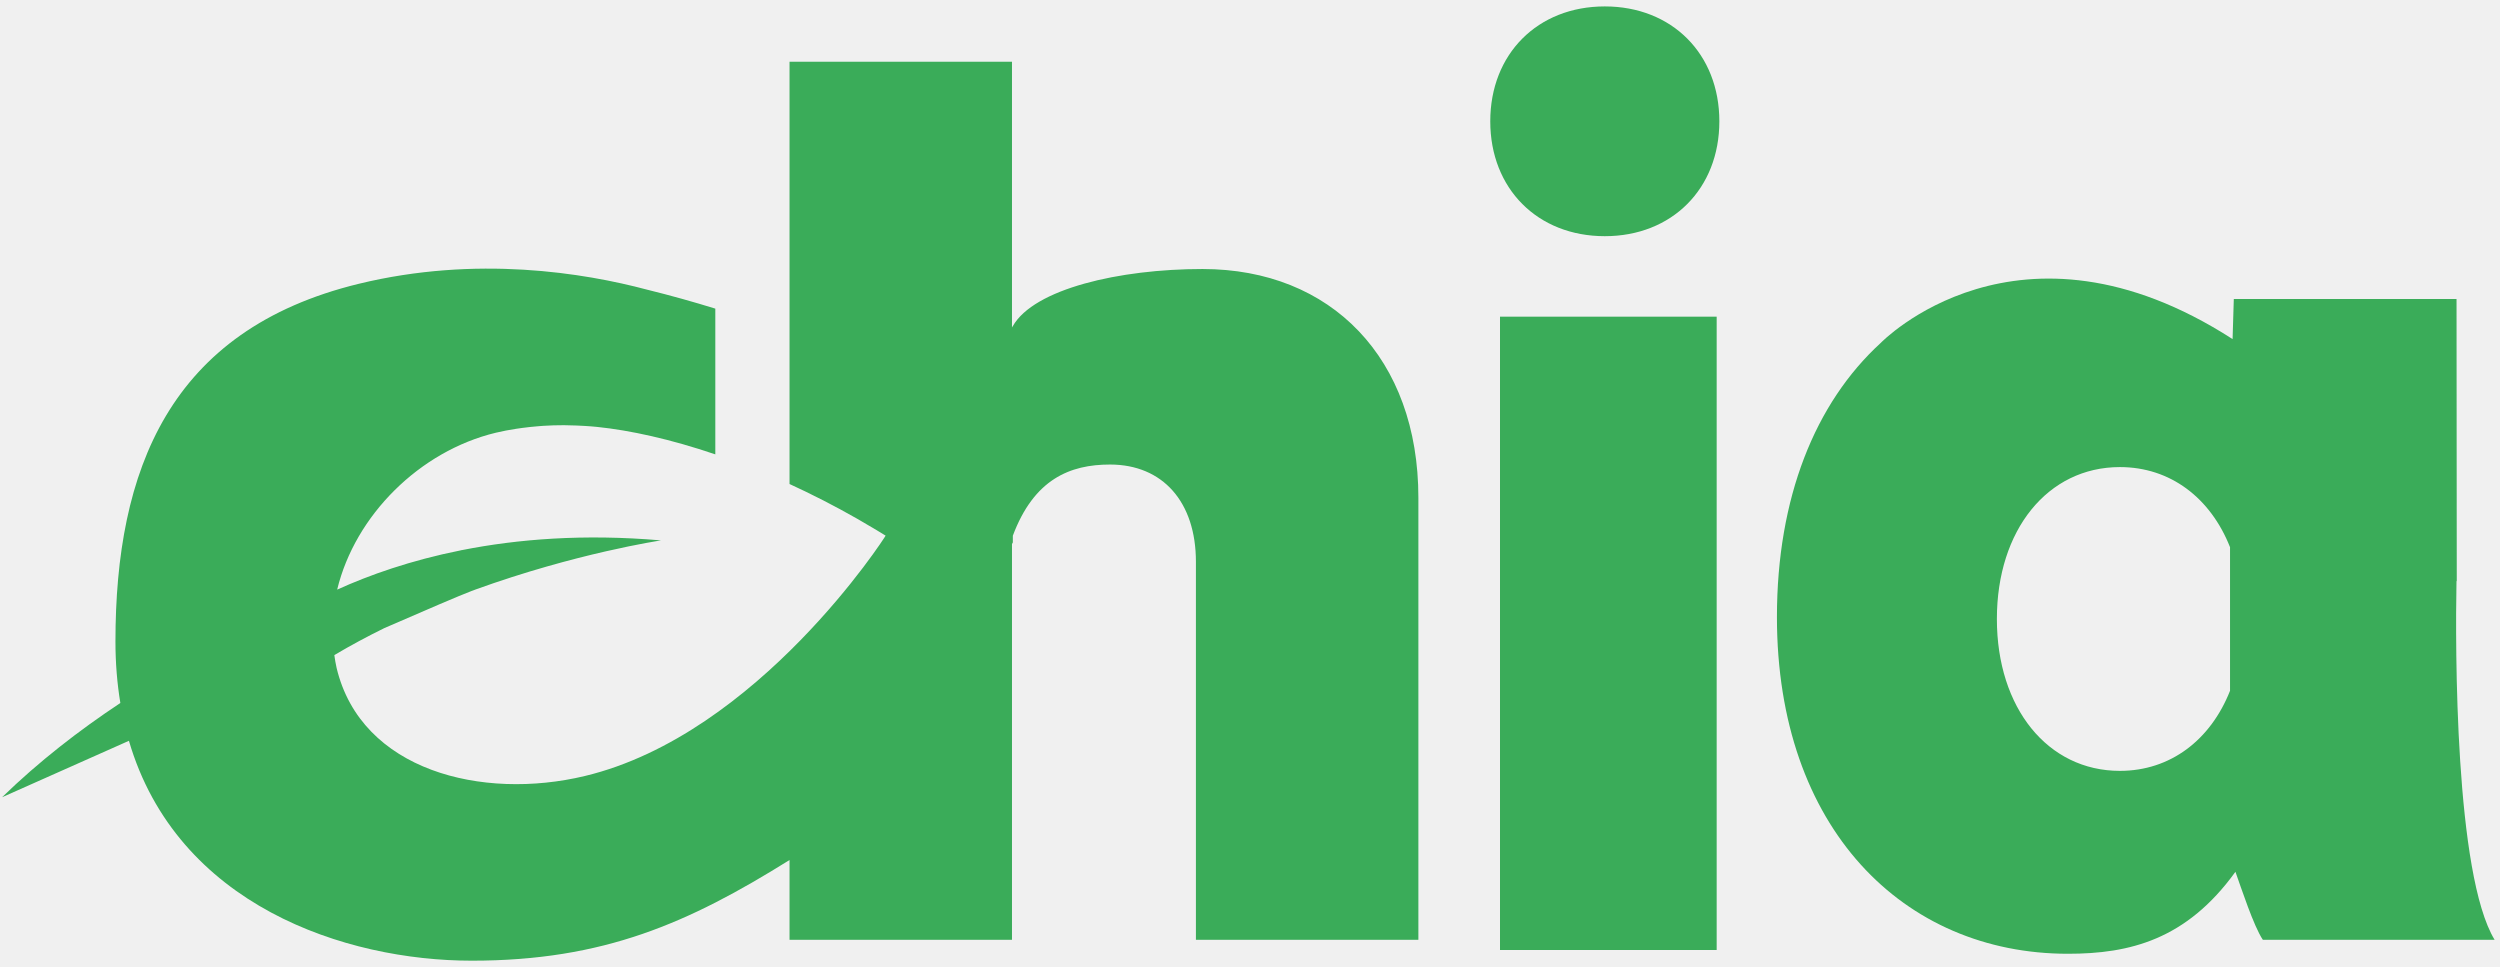
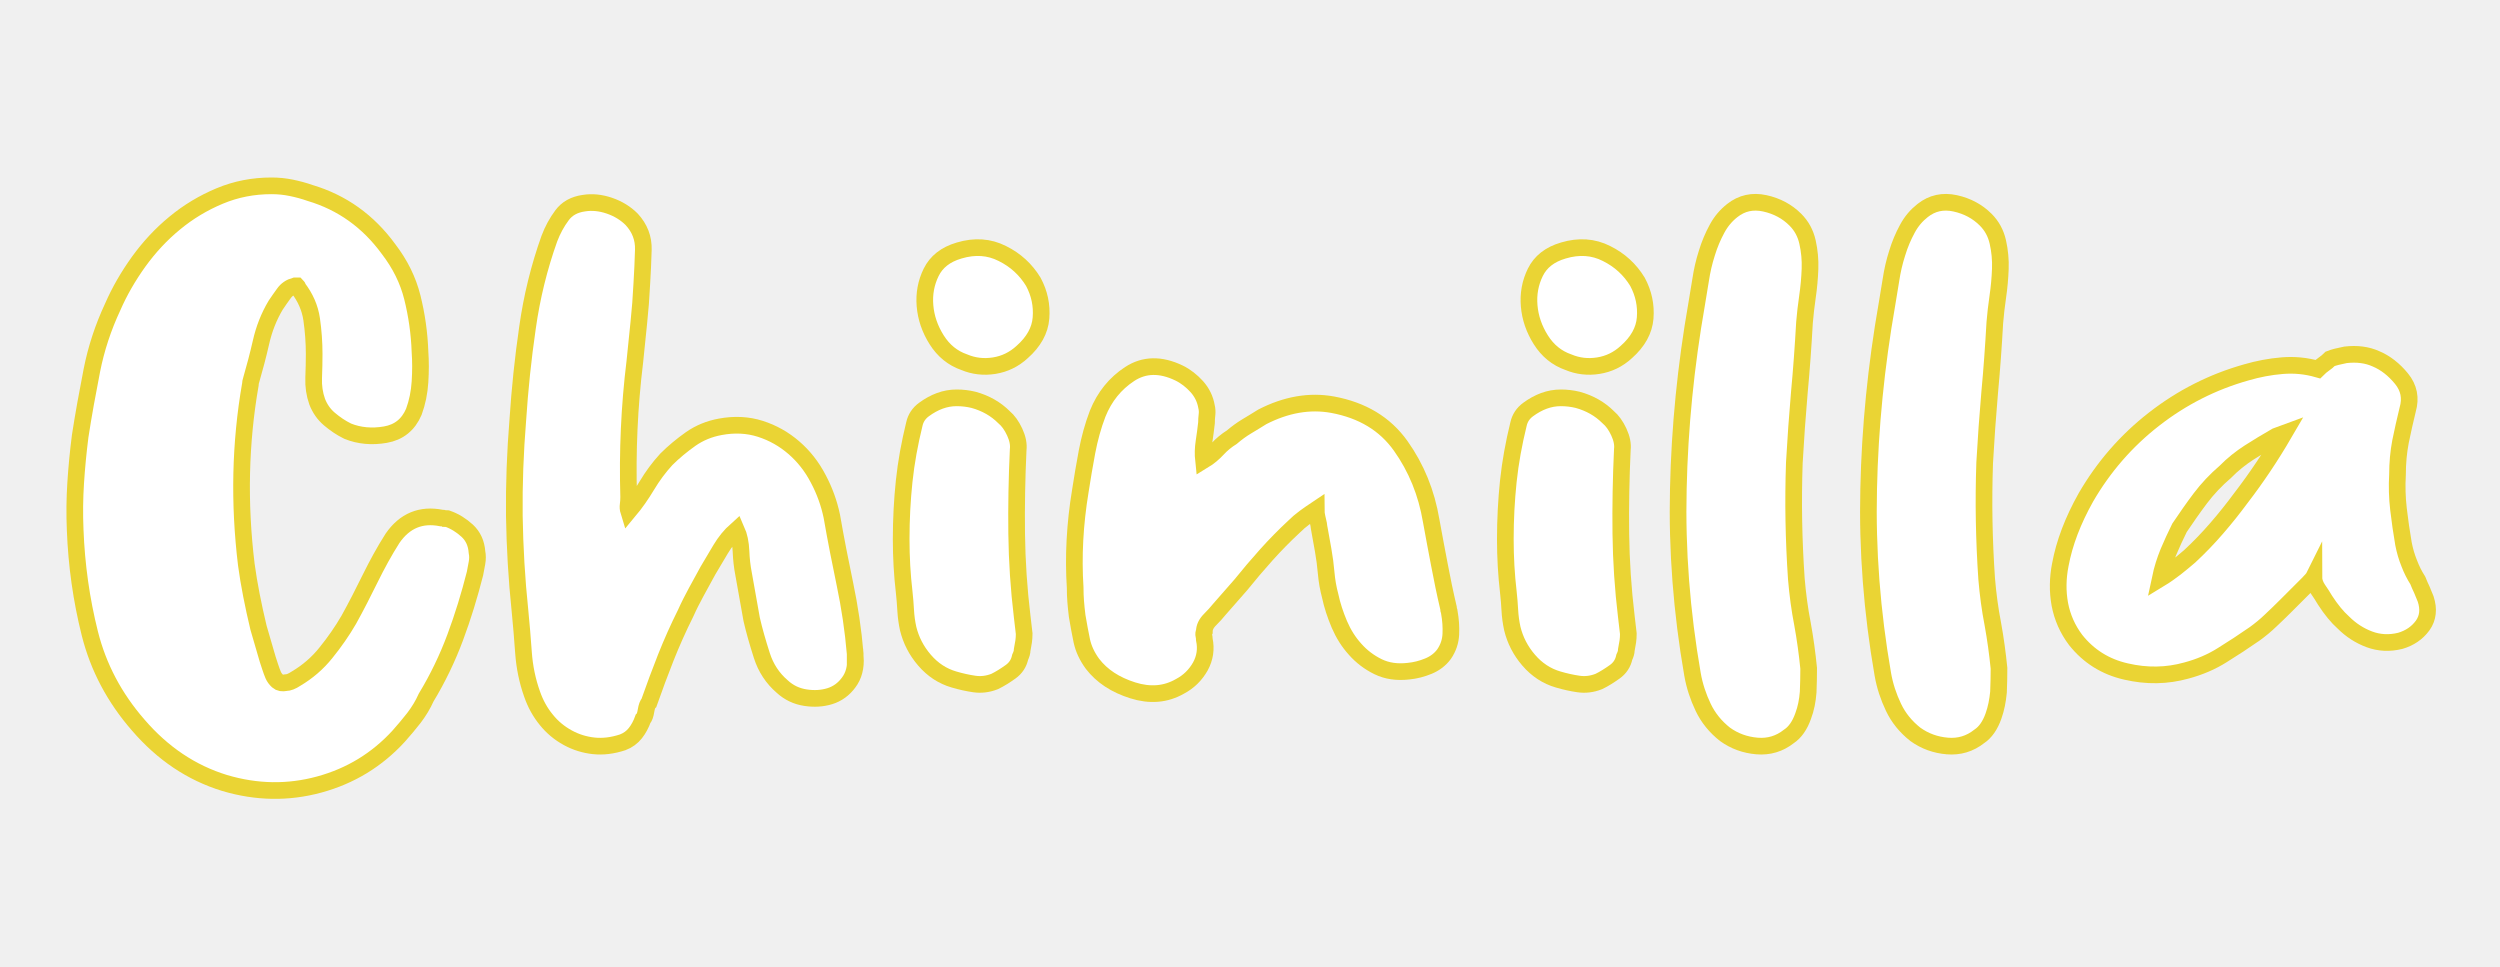
- <svg xmlns="http://www.w3.org/2000/svg" width="150px" height="58px" viewBox="0 0 150 58" version="1.1">
-   <g id="Community" stroke="none" stroke-width="1" fill="none" fill-rule="evenodd">
-     <g transform="translate(-189, -1096)" fill="#3AAC59" fill-rule="nonzero" id="footer">
-       <g transform="translate(0, 988)">
-         <g id="Group-14" transform="translate(189, 108)">
-           <g id="chinilla-logo-(1)">
-             <polygon id="Rectangle-path" points="90 19 103 19 103 57 90 57" />
-             <g id="Group">
-               <path d="M72.151,16.141 C67.153,16.141 62.042,17.337 60.77,19.564 C60.753,19.593 60.736,19.619 60.719,19.648 L60.719,3.704 L47.372,3.704 L47.372,28.997 L47.372,29.041 C48.699,29.649 50.061,30.344 51.439,31.129 C51.905,31.396 52.299,31.63 52.59,31.805 C52.772,31.914 52.955,32.024 53.137,32.138 C53.156,32.15 45.507,44.059 35.092,46.56 C28.938,48.039 21.668,46.249 20.196,40.075 C20.134,39.82 20.1,39.563 20.06,39.306 C21.041,38.722 22.045,38.186 23.054,37.689 C25.603,36.578 27.548,35.745 28.285,35.463 C28.349,35.439 28.415,35.414 28.479,35.391 C28.48,35.391 28.482,35.39 28.482,35.39 C28.483,35.39 28.483,35.389 28.484,35.388 C34.562,33.184 39.663,32.424 39.663,32.424 C35.03,32.023 31.053,32.346 27.724,33.005 C27.722,33.004 27.719,33.003 27.719,33.003 C27.719,33.003 27.694,33.009 27.649,33.02 C24.635,33.624 22.155,34.502 20.23,35.378 C21.303,30.929 25.174,27.063 29.756,25.962 C30.158,25.865 30.566,25.791 30.976,25.727 C31.094,25.709 31.211,25.693 31.329,25.677 C31.647,25.634 31.967,25.6 32.289,25.574 C32.391,25.566 32.495,25.555 32.598,25.55 C33.009,25.524 33.422,25.511 33.836,25.512 C33.918,25.513 33.999,25.517 34.08,25.518 C34.424,25.523 34.767,25.536 35.111,25.558 C35.233,25.566 35.354,25.574 35.475,25.583 C35.595,25.593 35.716,25.604 35.836,25.616 C37.809,25.82 40.232,26.349 42.919,27.262 L42.919,18.518 C41.622,18.117 40.247,17.729 38.819,17.378 C35.055,16.375 28.591,15.307 21.522,17.029 C10.151,19.8 6.927,28.212 6.927,38.492 C6.927,39.801 7.031,41.027 7.221,42.18 C4.752,43.815 2.328,45.692 0.124,47.835 C0.124,47.835 3.404,46.372 7.735,44.448 C10.627,54.32 20.713,57.641 28.308,57.641 C36.229,57.641 41.314,55.38 47.372,51.601 L47.372,56.388 L60.719,56.388 L60.719,32.64 C60.736,32.609 60.753,32.578 60.77,32.546 L60.77,32.143 C62.04,28.748 64.2,27.872 66.6,27.872 C69.773,27.872 71.755,30.126 71.755,33.706 L71.755,56.388 L85.103,56.388 L85.103,29.862 C85.103,21.51 79.882,16.141 72.151,16.141" id="Shape" />
-               <path d="M96.288,0.385 C92.258,0.385 89.416,3.235 89.416,7.279 C89.416,11.322 92.258,14.171 96.288,14.171 C100.318,14.171 103.161,11.322 103.161,7.279 C103.161,3.235 100.318,0.385 96.288,0.385" id="Shape" />
-               <path d="M147.39,34.867 L147.406,34.867 L147.392,17.94 L134.028,17.94 L133.955,20.346 C121.065,12.041 112.836,20.582 112.836,20.582 C108.9,24.186 106.616,29.877 106.616,37.022 C106.616,49.69 114.208,57.226 124.077,57.226 C127.776,57.226 131.184,56.388 134.126,52.308 C134.467,53.26 135.227,55.588 135.771,56.388 L149.677,56.388 C147.293,52.463 147.313,38.853 147.39,34.867 M127.193,46.252 C122.865,46.252 119.813,42.484 119.813,37.139 C119.813,31.794 122.865,28.025 127.193,28.025 C130.228,28.025 132.634,29.88 133.802,32.831 L133.802,41.446 C132.635,44.397 130.228,46.252 127.193,46.252" id="Shape" />
-             </g>
-           </g>
-         </g>
-       </g>
-     </g>
+ <svg xmlns="http://www.w3.org/2000/svg" version="1.1" id="Layer_1" x="0px" y="0px" viewBox="0 0 150 58" style="enable-background:new 0 0 150 58;" xml:space="preserve">
+   <style type="text/css">
+ 	.st0{fill:#FFFFFF;stroke:#EAD434;stroke-miterlimit:10;}
+ </style>
+   <g>
+     <path class="st0" d="M26.85,31.12c0.45,0.16,0.84,0.41,1.19,0.73c0.35,0.33,0.54,0.75,0.58,1.28c0.04,0.2,0.04,0.42,0,0.64   c-0.04,0.22-0.08,0.44-0.12,0.64c-0.33,1.3-0.72,2.58-1.19,3.84c-0.47,1.26-1.05,2.46-1.74,3.6c-0.2,0.45-0.45,0.85-0.73,1.22   c-0.29,0.37-0.59,0.73-0.92,1.1c-1.3,1.42-2.89,2.39-4.76,2.9c-1.87,0.51-3.76,0.48-5.68-0.09c-1.99-0.61-3.72-1.77-5.19-3.48   c-1.42-1.63-2.39-3.46-2.9-5.49c-0.51-2.03-0.8-4.11-0.88-6.22c-0.04-0.94-0.03-1.87,0.03-2.81c0.06-0.94,0.15-1.87,0.27-2.81   c0.2-1.3,0.44-2.61,0.7-3.94c0.26-1.32,0.68-2.59,1.25-3.81c0.41-0.94,0.93-1.84,1.56-2.72c0.63-0.87,1.35-1.65,2.17-2.32   c0.81-0.67,1.71-1.21,2.69-1.62c0.98-0.41,2.01-0.61,3.11-0.61c0.41,0,0.8,0.04,1.19,0.12c0.39,0.08,0.76,0.18,1.13,0.31   c1.91,0.57,3.48,1.69,4.7,3.36c0.69,0.9,1.17,1.86,1.43,2.9c0.26,1.04,0.42,2.13,0.46,3.27c0.04,0.57,0.04,1.17,0,1.8   c-0.04,0.63-0.16,1.23-0.37,1.8c-0.33,0.77-0.9,1.23-1.71,1.37c-0.81,0.14-1.57,0.07-2.26-0.21c-0.41-0.2-0.77-0.45-1.1-0.73   c-0.33-0.28-0.57-0.63-0.73-1.04c-0.16-0.45-0.23-0.93-0.21-1.43c0.02-0.51,0.03-0.99,0.03-1.43c0-0.69-0.05-1.38-0.15-2.08   c-0.1-0.69-0.38-1.32-0.82-1.89c0-0.04-0.02-0.08-0.06-0.12H17.7c-0.29,0.08-0.51,0.23-0.67,0.46c-0.16,0.22-0.33,0.46-0.49,0.7   c-0.41,0.69-0.7,1.43-0.88,2.23c-0.18,0.79-0.38,1.54-0.58,2.23c-0.04,0.12-0.06,0.22-0.06,0.31c-0.61,3.5-0.69,7.1-0.24,10.8   c0.16,1.18,0.41,2.44,0.73,3.78l0.55,1.89c0.04,0.12,0.09,0.28,0.15,0.46c0.06,0.18,0.12,0.35,0.18,0.49s0.15,0.26,0.27,0.37   s0.28,0.13,0.49,0.09c0.16,0,0.37-0.08,0.61-0.24c0.69-0.41,1.29-0.92,1.8-1.56c0.51-0.63,0.97-1.29,1.37-1.98   c0.45-0.81,0.87-1.64,1.28-2.47c0.41-0.83,0.85-1.64,1.34-2.41c0.73-1.06,1.71-1.46,2.93-1.22c0.08,0,0.14,0.01,0.18,0.03   C26.71,31.11,26.77,31.12,26.85,31.12z" />
+     <path class="st0" d="M51.32,39.42c0.04,0.61-0.09,1.12-0.4,1.53c-0.3,0.41-0.68,0.68-1.13,0.82c-0.45,0.14-0.94,0.17-1.46,0.09   c-0.53-0.08-1-0.3-1.4-0.67c-0.57-0.49-0.98-1.11-1.22-1.86s-0.45-1.47-0.61-2.17l-0.49-2.75c-0.08-0.41-0.13-0.85-0.15-1.34   c-0.02-0.49-0.11-0.92-0.27-1.28c-0.37,0.33-0.68,0.71-0.95,1.16c-0.27,0.45-0.52,0.88-0.76,1.28c-0.24,0.45-0.48,0.88-0.7,1.28   c-0.22,0.41-0.44,0.83-0.64,1.28c-0.45,0.9-0.84,1.78-1.19,2.66c-0.35,0.88-0.68,1.78-1.01,2.71c-0.08,0.08-0.14,0.24-0.18,0.49   s-0.1,0.41-0.18,0.49c-0.12,0.33-0.27,0.61-0.46,0.85s-0.44,0.43-0.76,0.55c-0.61,0.2-1.19,0.27-1.74,0.21   c-0.55-0.06-1.07-0.22-1.56-0.49s-0.92-0.62-1.28-1.07c-0.37-0.45-0.65-0.96-0.85-1.53c-0.29-0.81-0.46-1.65-0.52-2.5   c-0.06-0.85-0.13-1.69-0.21-2.5c-0.2-1.91-0.31-3.81-0.34-5.71c-0.02-1.89,0.05-3.81,0.21-5.77c0.12-1.83,0.31-3.67,0.58-5.52   c0.26-1.85,0.7-3.63,1.31-5.34c0.2-0.53,0.46-1,0.76-1.4c0.3-0.41,0.74-0.65,1.31-0.73c0.49-0.08,1-0.03,1.53,0.15   c0.53,0.18,0.98,0.46,1.34,0.82c0.49,0.53,0.72,1.14,0.7,1.83c-0.02,0.69-0.05,1.36-0.09,2.01c-0.04,0.81-0.1,1.6-0.18,2.35   c-0.08,0.75-0.16,1.54-0.24,2.35c-0.33,2.69-0.45,5.39-0.37,8.12c0,0.16-0.01,0.32-0.03,0.46c-0.02,0.14-0.01,0.27,0.03,0.4   c0.41-0.49,0.77-1.01,1.1-1.56c0.33-0.55,0.71-1.07,1.16-1.56c0.45-0.45,0.94-0.85,1.46-1.22c0.53-0.37,1.12-0.61,1.77-0.73   c0.85-0.16,1.66-0.12,2.41,0.12c0.75,0.24,1.42,0.62,2.01,1.13c0.59,0.51,1.08,1.13,1.46,1.86c0.39,0.73,0.66,1.49,0.82,2.26   c0.24,1.38,0.51,2.75,0.79,4.09c0.28,1.34,0.49,2.73,0.61,4.15V39.42z" />
+     <path class="st0" d="M61.45,38.02c0,0.16-0.01,0.32-0.03,0.46s-0.05,0.32-0.09,0.52c0,0.12-0.04,0.26-0.12,0.43   c-0.08,0.37-0.27,0.66-0.58,0.88c-0.31,0.22-0.62,0.42-0.95,0.58c-0.41,0.16-0.81,0.21-1.22,0.15c-0.41-0.06-0.81-0.15-1.22-0.27   c-0.69-0.2-1.28-0.59-1.77-1.16c-0.49-0.57-0.81-1.2-0.98-1.89c-0.08-0.37-0.13-0.73-0.15-1.1s-0.05-0.73-0.09-1.1   c-0.12-1.02-0.18-2.08-0.18-3.17c0-1.18,0.06-2.34,0.18-3.48c0.12-1.14,0.33-2.28,0.61-3.42c0.08-0.37,0.28-0.66,0.58-0.88   c0.3-0.22,0.62-0.4,0.95-0.52c0.33-0.12,0.66-0.18,1.01-0.18c0.34,0,0.68,0.04,1.01,0.12c0.73,0.2,1.34,0.55,1.83,1.04   c0.24,0.2,0.46,0.5,0.64,0.89c0.18,0.39,0.25,0.74,0.21,1.07c-0.08,1.71-0.11,3.39-0.09,5.03c0.02,1.65,0.13,3.31,0.33,4.97   L61.45,38.02z M62,16.91c0.37,0.69,0.52,1.41,0.46,2.17c-0.06,0.75-0.44,1.43-1.13,2.04c-0.49,0.45-1.05,0.72-1.68,0.82   c-0.63,0.1-1.23,0.03-1.8-0.21c-0.69-0.24-1.24-0.69-1.65-1.34c-0.41-0.65-0.64-1.33-0.7-2.04c-0.06-0.71,0.06-1.38,0.37-2.01   c0.31-0.63,0.86-1.07,1.68-1.31c0.94-0.28,1.8-0.22,2.59,0.18C60.93,15.6,61.55,16.17,62,16.91z" />
+     <path class="st0" d="M86.96,36.74c0.08,0.45,0.11,0.88,0.09,1.31c-0.02,0.43-0.15,0.82-0.4,1.19c-0.24,0.33-0.56,0.57-0.95,0.73   c-0.39,0.16-0.78,0.26-1.19,0.3c-0.69,0.08-1.3-0.01-1.83-0.27c-0.53-0.26-0.99-0.61-1.37-1.04c-0.39-0.43-0.7-0.92-0.95-1.5   c-0.24-0.57-0.43-1.14-0.55-1.71c-0.12-0.45-0.2-0.91-0.24-1.37c-0.04-0.47-0.1-0.92-0.18-1.37l-0.24-1.34   c0-0.08-0.04-0.28-0.12-0.61c-0.04-0.16-0.06-0.33-0.06-0.49c-0.24,0.16-0.48,0.33-0.7,0.49c-0.22,0.16-0.44,0.35-0.64,0.55   c-0.57,0.53-1.12,1.09-1.65,1.68c-0.53,0.59-1.04,1.19-1.53,1.8l-1.28,1.46c-0.16,0.2-0.36,0.42-0.58,0.64   c-0.22,0.22-0.33,0.46-0.33,0.7c-0.04,0.08-0.05,0.16-0.03,0.24c0.02,0.08,0.03,0.16,0.03,0.24c0.12,0.57,0.04,1.11-0.24,1.62   c-0.29,0.51-0.69,0.91-1.22,1.19c-0.85,0.49-1.8,0.57-2.84,0.24c-1.04-0.33-1.84-0.85-2.41-1.59c-0.33-0.45-0.54-0.91-0.64-1.37   c-0.1-0.47-0.19-0.97-0.28-1.5c-0.04-0.33-0.07-0.62-0.09-0.88c-0.02-0.26-0.03-0.54-0.03-0.82c-0.12-1.87-0.02-3.8,0.31-5.8   c0.12-0.77,0.25-1.56,0.4-2.35s0.36-1.56,0.64-2.29c0.41-1.02,1.05-1.81,1.92-2.38c0.87-0.57,1.86-0.59,2.96-0.06   c0.41,0.2,0.76,0.48,1.07,0.82c0.31,0.35,0.5,0.74,0.58,1.19c0.04,0.16,0.05,0.33,0.03,0.49c-0.02,0.16-0.03,0.33-0.03,0.49   c-0.04,0.37-0.09,0.74-0.15,1.13c-0.06,0.39-0.07,0.76-0.03,1.13c0.33-0.2,0.61-0.44,0.85-0.7c0.24-0.26,0.53-0.5,0.85-0.7   c0.28-0.24,0.58-0.46,0.88-0.64c0.31-0.18,0.62-0.38,0.95-0.58c1.42-0.73,2.83-0.98,4.21-0.73c1.79,0.33,3.15,1.15,4.09,2.47   c0.94,1.32,1.55,2.82,1.83,4.49c0.16,0.9,0.33,1.77,0.49,2.62c0.16,0.85,0.34,1.73,0.55,2.62c0,0.08,0.01,0.13,0.03,0.15   C86.95,36.67,86.96,36.7,86.96,36.74z" />
+     <path class="st0" d="M97.7,38.02c0,0.16-0.01,0.32-0.03,0.46s-0.05,0.32-0.09,0.52c0,0.12-0.04,0.26-0.12,0.43   c-0.08,0.37-0.27,0.66-0.58,0.88c-0.31,0.22-0.62,0.42-0.95,0.58c-0.41,0.16-0.81,0.21-1.22,0.15c-0.41-0.06-0.81-0.15-1.22-0.27   c-0.69-0.2-1.28-0.59-1.77-1.16c-0.49-0.57-0.81-1.2-0.98-1.89c-0.08-0.37-0.13-0.73-0.15-1.1s-0.05-0.73-0.09-1.1   c-0.12-1.02-0.18-2.08-0.18-3.17c0-1.18,0.06-2.34,0.18-3.48c0.12-1.14,0.33-2.28,0.61-3.42c0.08-0.37,0.28-0.66,0.58-0.88   c0.3-0.22,0.62-0.4,0.95-0.52c0.33-0.12,0.66-0.18,1.01-0.18c0.34,0,0.68,0.04,1.01,0.12c0.73,0.2,1.34,0.55,1.83,1.04   c0.24,0.2,0.46,0.5,0.64,0.89c0.18,0.39,0.25,0.74,0.21,1.07c-0.08,1.71-0.11,3.39-0.09,5.03c0.02,1.65,0.13,3.31,0.33,4.97   L97.7,38.02z M98.25,16.91c0.37,0.69,0.52,1.41,0.46,2.17c-0.06,0.75-0.44,1.43-1.13,2.04c-0.49,0.45-1.05,0.72-1.68,0.82   c-0.63,0.1-1.23,0.03-1.8-0.21c-0.69-0.24-1.24-0.69-1.65-1.34c-0.41-0.65-0.64-1.33-0.7-2.04c-0.06-0.71,0.06-1.38,0.37-2.01   c0.31-0.63,0.86-1.07,1.68-1.31c0.94-0.28,1.8-0.22,2.59,0.18C97.18,15.6,97.8,16.17,98.25,16.91z" />
+     <path class="st0" d="M108.19,42.96c-0.2,0.57-0.49,0.98-0.85,1.22c-0.57,0.45-1.21,0.64-1.92,0.58c-0.71-0.06-1.35-0.29-1.92-0.7   c-0.57-0.45-1.01-0.99-1.31-1.62c-0.3-0.63-0.52-1.29-0.64-1.98c-0.65-3.74-0.94-7.46-0.85-11.14c0.08-3.68,0.45-7.37,1.1-11.08   c0.08-0.45,0.16-0.94,0.24-1.46c0.08-0.53,0.2-1.06,0.37-1.59c0.16-0.53,0.37-1.02,0.61-1.46c0.24-0.45,0.55-0.81,0.92-1.1   c0.57-0.45,1.22-0.59,1.95-0.43c0.73,0.16,1.34,0.49,1.83,0.98c0.37,0.37,0.61,0.81,0.73,1.34c0.12,0.53,0.17,1.07,0.15,1.62   s-0.07,1.1-0.15,1.65c-0.08,0.55-0.14,1.07-0.18,1.56c-0.08,1.42-0.18,2.83-0.31,4.21c-0.12,1.38-0.22,2.79-0.3,4.21   c-0.04,1.18-0.05,2.34-0.03,3.48c0.02,1.14,0.07,2.3,0.15,3.48c0.08,0.94,0.2,1.84,0.37,2.71c0.16,0.88,0.28,1.76,0.37,2.66   c0,0.45-0.01,0.93-0.03,1.43C108.45,42.04,108.36,42.51,108.19,42.96z" />
+     <path class="st0" d="M119.61,42.96c-0.2,0.57-0.49,0.98-0.85,1.22c-0.57,0.45-1.21,0.64-1.92,0.58c-0.71-0.06-1.35-0.29-1.92-0.7   c-0.57-0.45-1.01-0.99-1.31-1.62c-0.3-0.63-0.52-1.29-0.64-1.98c-0.65-3.74-0.94-7.46-0.85-11.14c0.08-3.68,0.45-7.37,1.1-11.08   c0.08-0.45,0.16-0.94,0.24-1.46c0.08-0.53,0.2-1.06,0.37-1.59c0.16-0.53,0.37-1.02,0.61-1.46c0.24-0.45,0.55-0.81,0.92-1.1   c0.57-0.45,1.22-0.59,1.95-0.43c0.73,0.16,1.34,0.49,1.83,0.98c0.37,0.37,0.61,0.81,0.73,1.34c0.12,0.53,0.17,1.07,0.15,1.62   s-0.07,1.1-0.15,1.65c-0.08,0.55-0.14,1.07-0.18,1.56c-0.08,1.42-0.18,2.83-0.31,4.21c-0.12,1.38-0.22,2.79-0.3,4.21   c-0.04,1.18-0.05,2.34-0.03,3.48c0.02,1.14,0.07,2.3,0.15,3.48c0.08,0.94,0.2,1.84,0.37,2.71c0.16,0.88,0.28,1.76,0.37,2.66   c0,0.45-0.01,0.93-0.03,1.43C119.86,42.04,119.77,42.51,119.61,42.96z" />
+     <path class="st0" d="M145.54,35.94c0.2,0.61,0.14,1.14-0.18,1.59c-0.33,0.45-0.77,0.75-1.34,0.92c-0.65,0.16-1.27,0.13-1.86-0.09   c-0.59-0.22-1.11-0.56-1.56-1.01c-0.37-0.33-0.73-0.77-1.1-1.34c-0.12-0.2-0.26-0.43-0.43-0.67c-0.16-0.24-0.24-0.49-0.24-0.73   c-0.04,0.08-0.16,0.22-0.37,0.43c-0.2,0.2-0.35,0.35-0.43,0.43l-0.85,0.85c-0.33,0.33-0.64,0.63-0.95,0.92   c-0.3,0.29-0.62,0.55-0.95,0.79c-0.65,0.45-1.3,0.88-1.95,1.28c-0.65,0.41-1.36,0.71-2.14,0.92c-1.18,0.33-2.39,0.35-3.63,0.06   c-1.24-0.28-2.25-0.92-3.02-1.89c-0.49-0.65-0.8-1.36-0.95-2.14c-0.14-0.77-0.13-1.57,0.03-2.38c0.24-1.3,0.75-2.64,1.53-4.03   c1.06-1.83,2.42-3.4,4.09-4.7c1.67-1.3,3.52-2.24,5.55-2.81c0.69-0.2,1.4-0.34,2.14-0.4s1.44,0.01,2.14,0.21   c0.12-0.12,0.24-0.22,0.37-0.31c0.12-0.08,0.24-0.18,0.37-0.31c0.2-0.08,0.51-0.16,0.92-0.24c0.69-0.08,1.3,0,1.83,0.24   c0.57,0.24,1.08,0.64,1.53,1.19c0.45,0.55,0.57,1.17,0.37,1.86c-0.16,0.65-0.3,1.29-0.43,1.92c-0.12,0.63-0.18,1.29-0.18,1.98   c-0.04,0.69-0.02,1.38,0.06,2.07c0.08,0.69,0.18,1.38,0.3,2.08c0.08,0.41,0.19,0.79,0.34,1.16c0.14,0.37,0.31,0.71,0.52,1.04   c0.08,0.2,0.16,0.39,0.24,0.55C145.38,35.56,145.46,35.74,145.54,35.94z M134.44,29.9c0.94-1.22,1.81-2.52,2.62-3.91l-0.49,0.18   c-0.57,0.33-1.11,0.65-1.62,0.98c-0.51,0.33-0.99,0.71-1.43,1.16c-0.57,0.49-1.07,1.02-1.5,1.59c-0.43,0.57-0.84,1.16-1.25,1.77   c-0.24,0.49-0.47,0.98-0.67,1.46c-0.2,0.49-0.37,1.02-0.49,1.59c0.33-0.2,0.63-0.42,0.92-0.64c0.28-0.22,0.57-0.46,0.85-0.7   c0.57-0.53,1.11-1.09,1.62-1.68C133.51,31.11,133.99,30.51,134.44,29.9z" />
  </g>
</svg>
